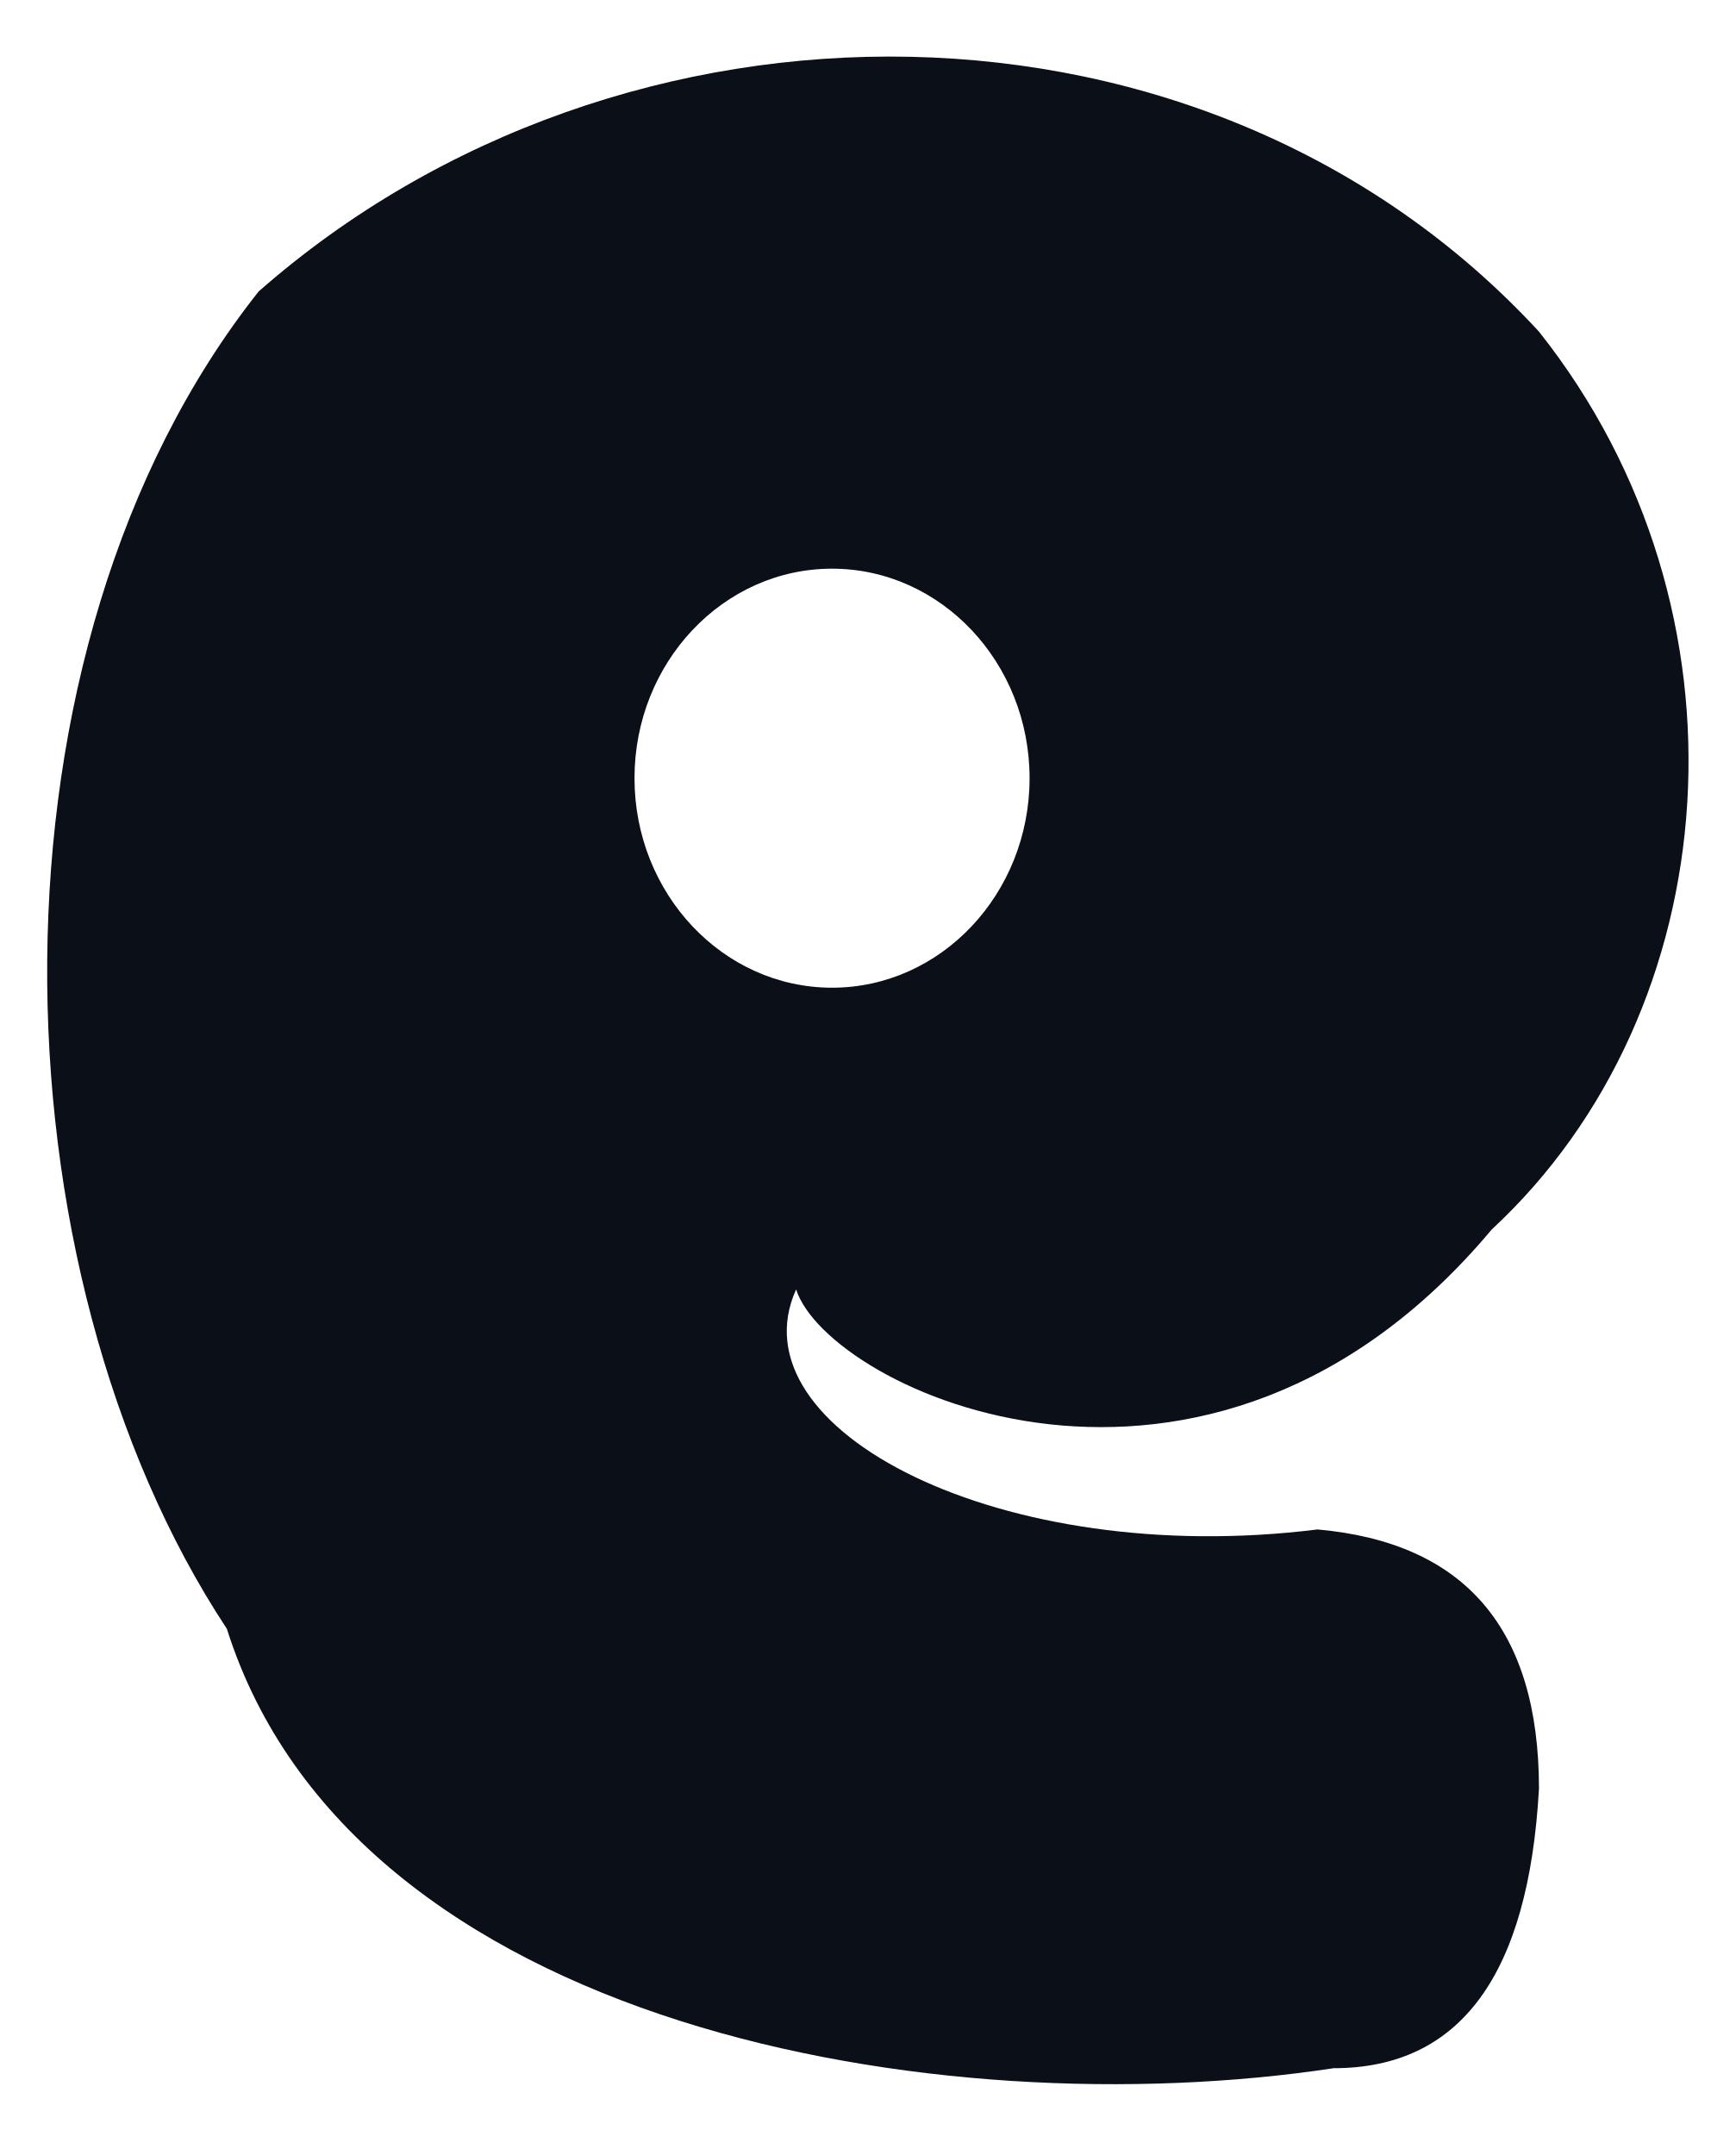
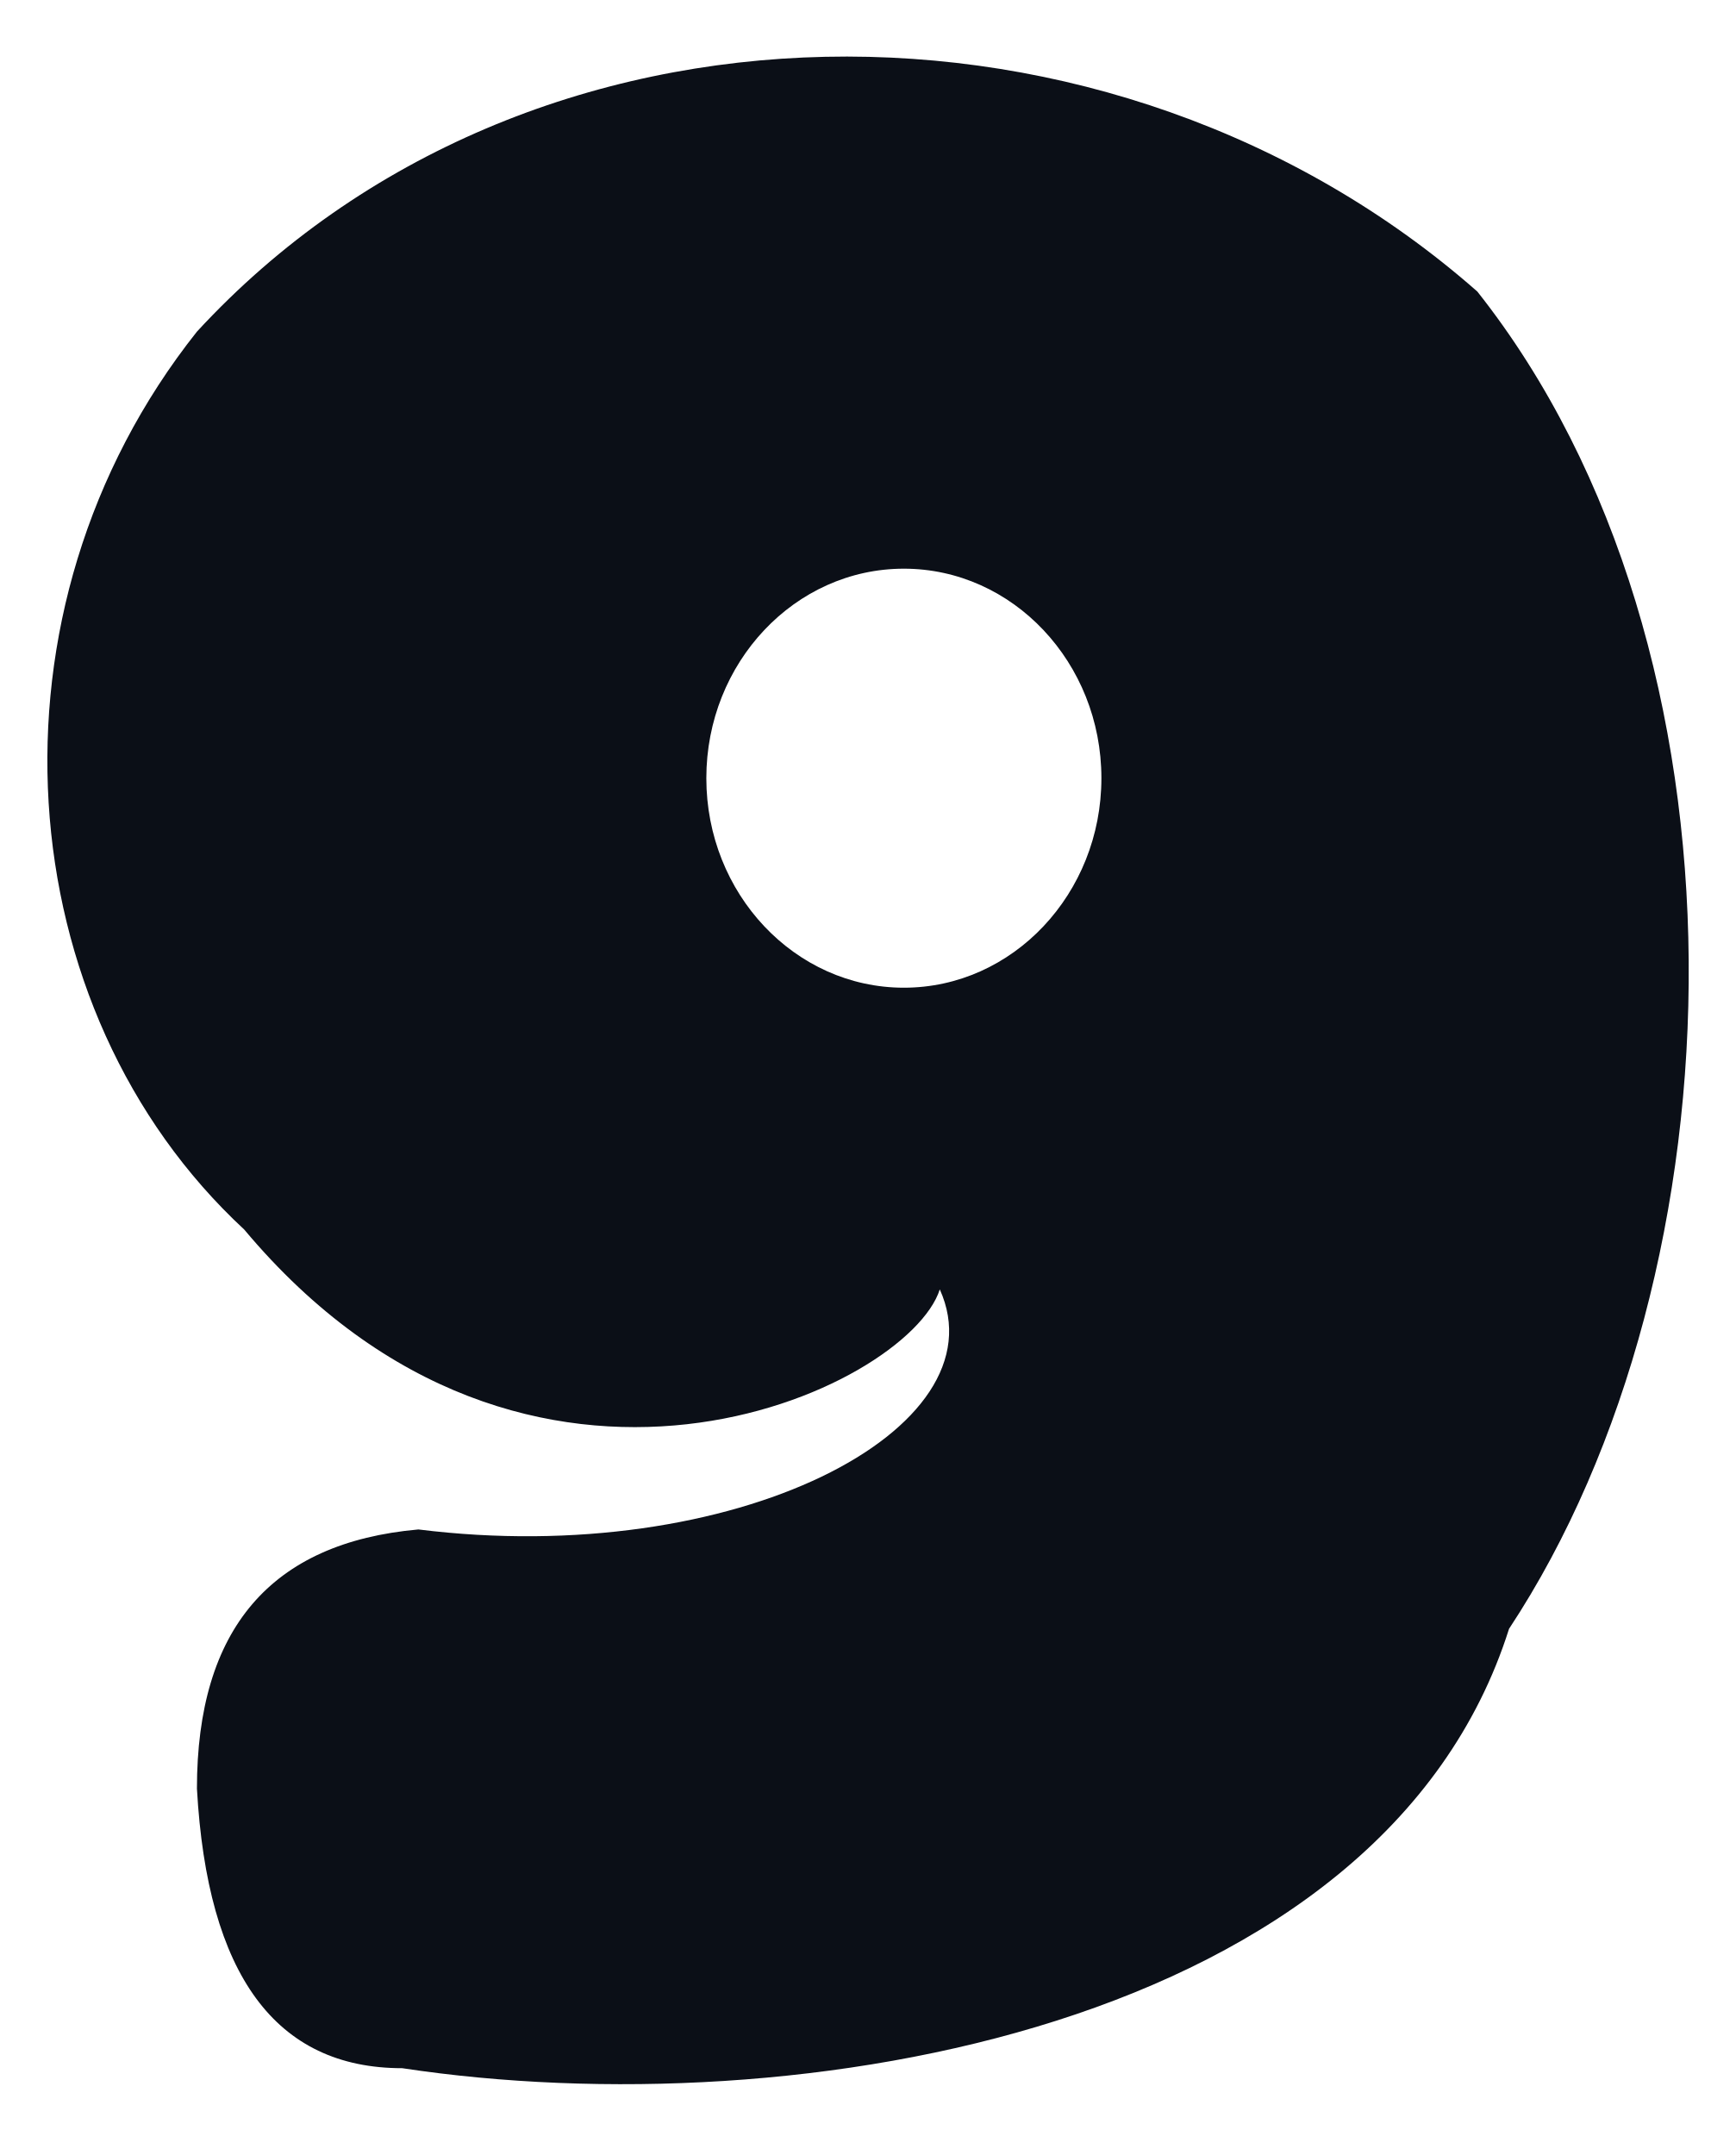
<svg xmlns="http://www.w3.org/2000/svg" viewBox="0 0 29 36" role="img" aria-label="Chunks lab 9 700 editable contour">
  <g fill="#0B0F17" fill-rule="evenodd">
-     <path d="M22.28 34.55C15.68 35.55 5.9 33.88 3.79 27.21C-0.17 21.21 -0.43 10.87 4.32 4.87C10.39 -0.47 20.17 -0.47 25.71 5.54C29.41 10.2 28.88 16.87 24.92 20.54C20.17 26.21 13.83 23.21 13.3 21.54C12.24 23.88 16.73 26.21 22.01 25.55Q25.71 25.88 25.71 29.88Q25.45 34.55 22.28 34.55Z M13.9 9.5C12.08 9.5 10.6 11.07 10.6 13.0C10.6 14.93 12.08 16.5 13.9 16.5C15.72 16.5 17.2 14.93 17.2 13.0C17.2 11.07 15.72 9.5 13.9 9.5Z" />
+     <path d="M6.72 34.55 C13.32 35.55 23.10 33.88 25.21 27.21 C29.17 21.21 29.43 10.87 24.68 4.87 C18.61 -0.47 8.83 -0.47 3.29 5.54 C-0.41 10.20 0.12 16.87 4.08 20.54 C8.83 26.21 15.17 23.21 15.70 21.54 C16.76 23.88 12.27 26.21 6.99 25.55 Q3.29 25.88 3.29 29.88 Q3.55 34.55 6.72 34.55 Z M15.10 9.50 C16.92 9.50 18.40 11.07 18.40 13.00 C18.40 14.93 16.92 16.50 15.10 16.50 C13.28 16.50 11.80 14.93 11.80 13.00 C11.80 11.07 13.28 9.50 15.10 9.50 Z" />
  </g>
</svg>
